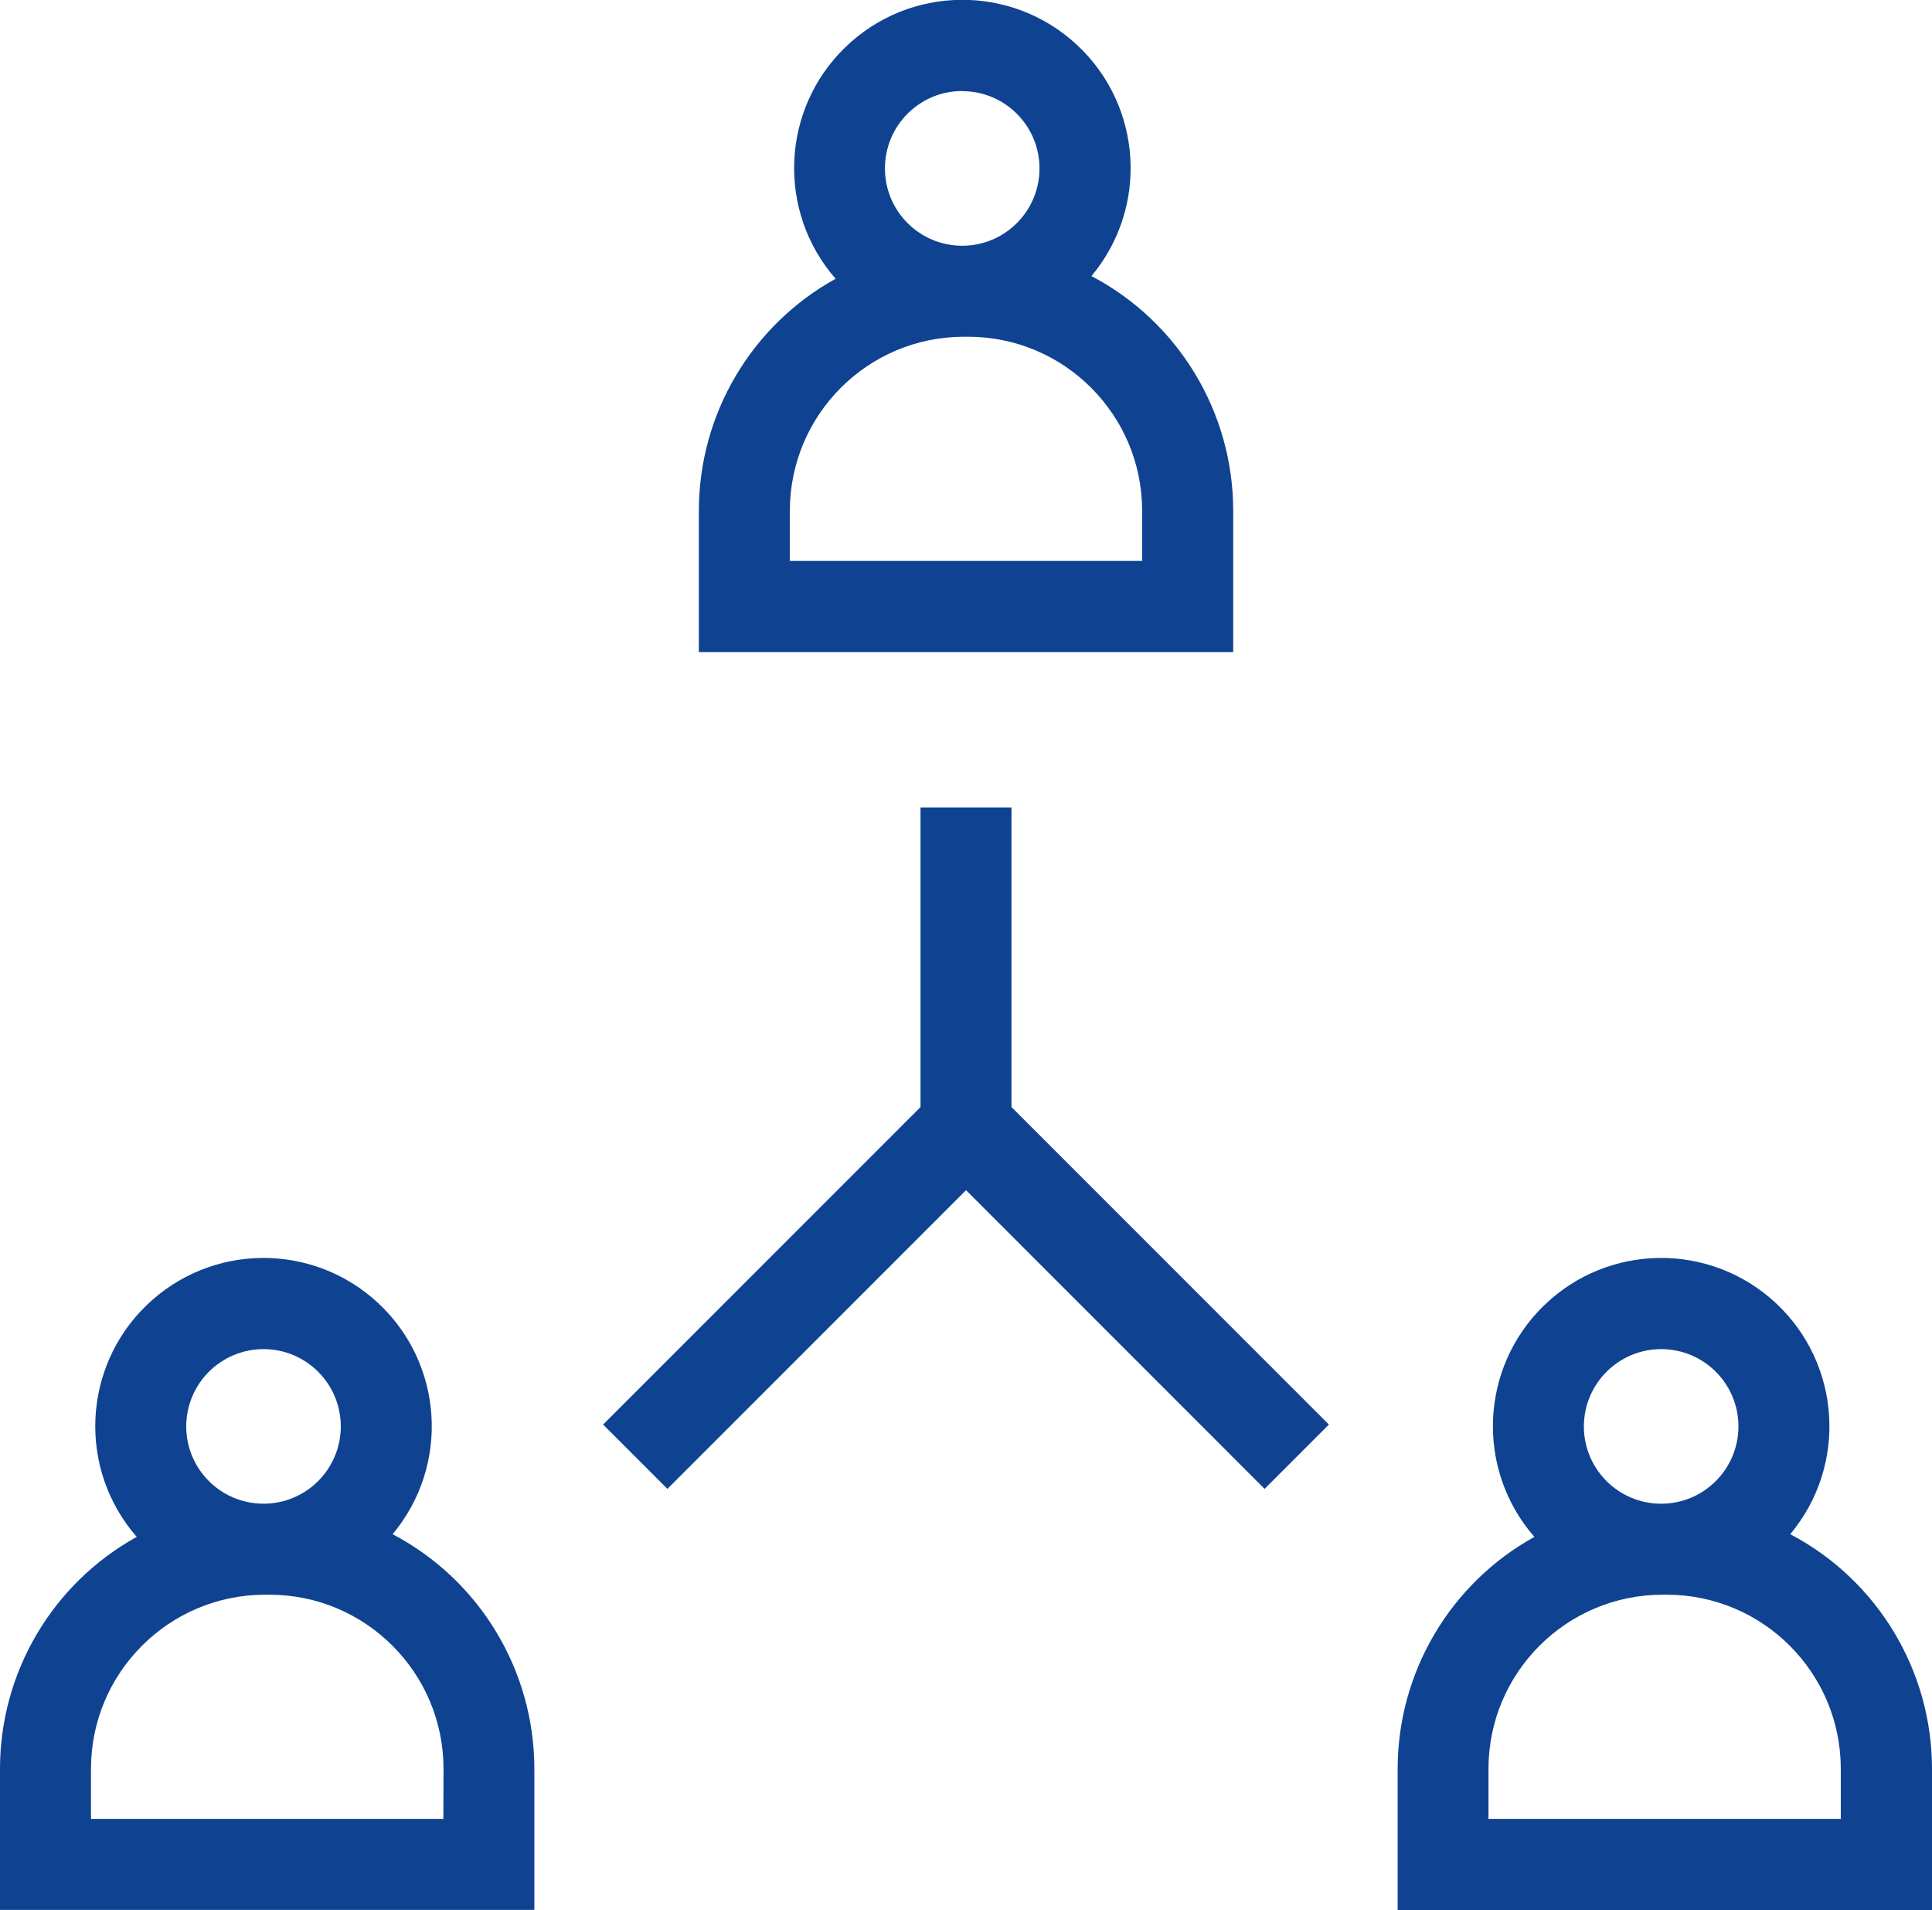
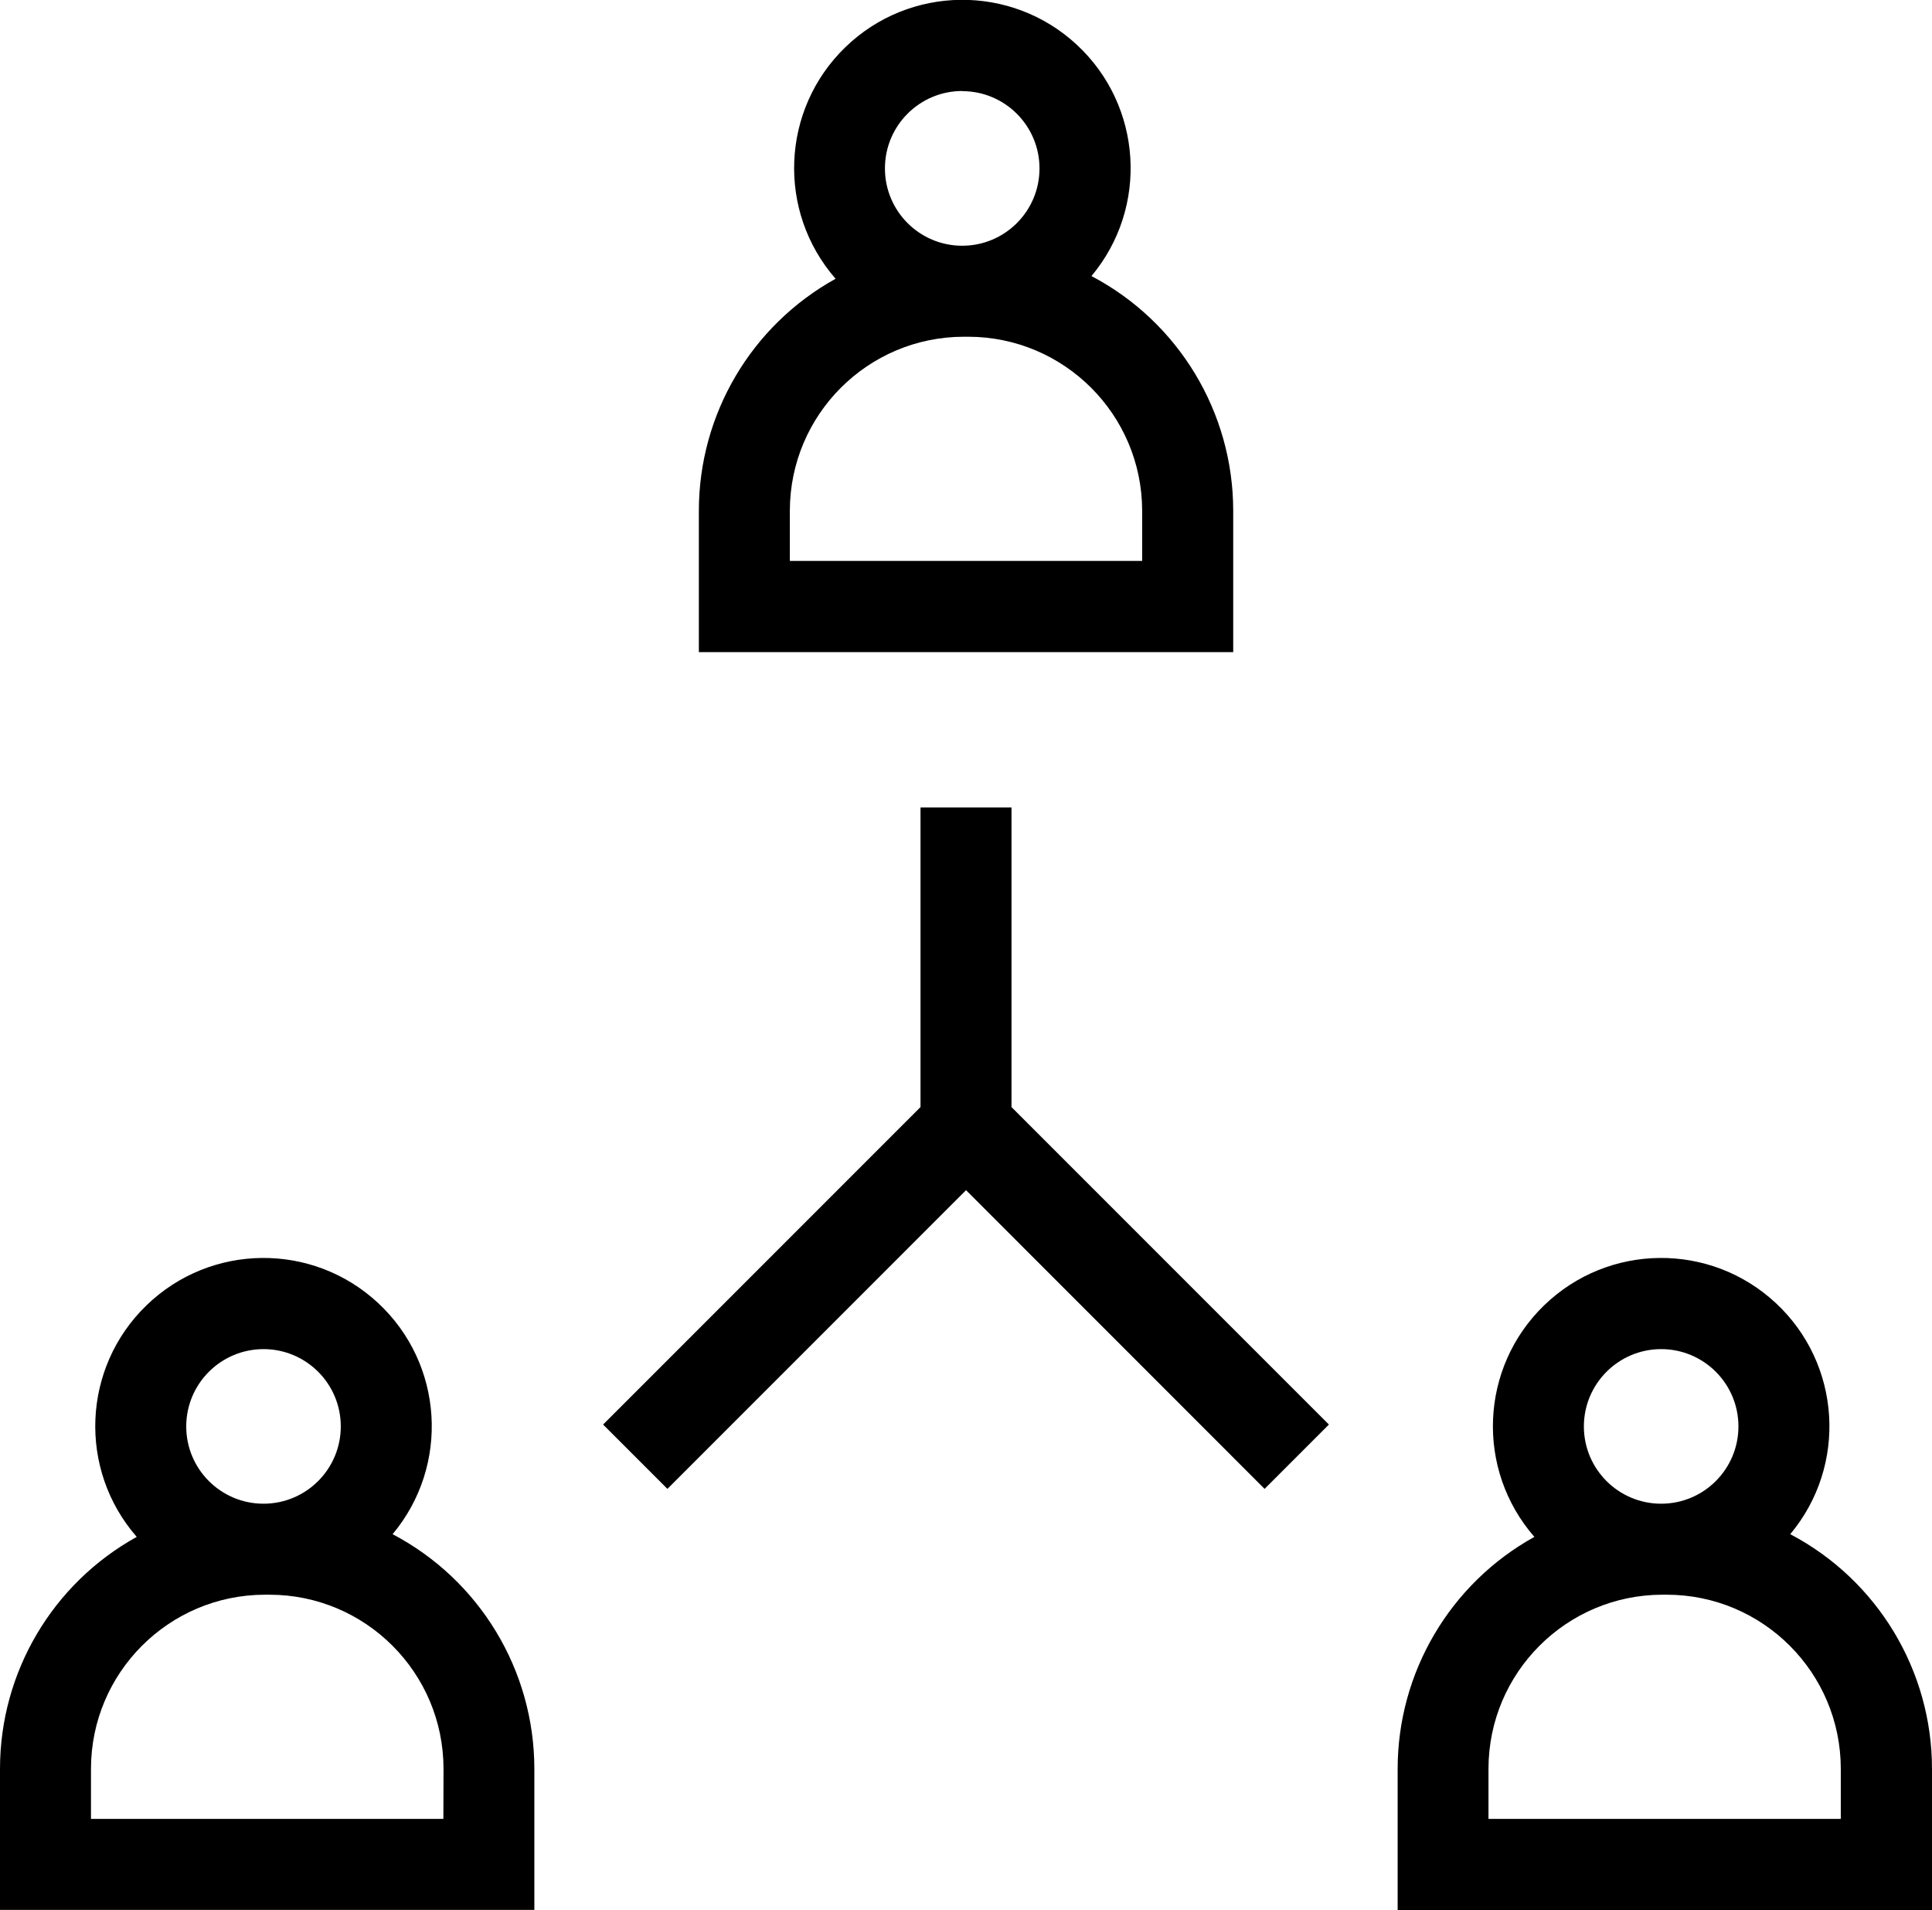
<svg xmlns="http://www.w3.org/2000/svg" width="25.801" height="25.5" viewBox="0 0 25.801 25.5">
  <g id="network" transform="translate(0 -1.86)">
    <g id="Group_1564" data-name="Group 1564" transform="translate(0 1.86)">
-       <path id="Path_2637" data-name="Path 2637" d="M122.351,8.677a3.541,3.541,0,0,0-1.893-3.131,2.247,2.247,0,1,0-3.417.036,3.541,3.541,0,0,0-1.826,3.1v1.885h7.136Zm-3.617-5.6A1.032,1.032,0,1,1,117.7,4.107,1.033,1.033,0,0,1,118.734,3.075Zm2.4,6.272H116.43v-.67a2.326,2.326,0,0,1,2.323-2.323h.059a2.326,2.326,0,0,1,2.323,2.323v.67Z" transform="translate(-105.882 -1.86)" fill="#0f4392" />
-       <path id="Path_2638" data-name="Path 2638" d="M5.243,212.926a2.247,2.247,0,1,0-3.417.036A3.54,3.54,0,0,0,0,216.057v1.885H7.136v-1.885A3.541,3.541,0,0,0,5.243,212.926Zm-1.724-2.471a1.032,1.032,0,1,1-1.032,1.032A1.033,1.033,0,0,1,3.519,210.455Zm2.4,6.272H1.215v-.67a2.326,2.326,0,0,1,2.323-2.323H3.6a2.326,2.326,0,0,1,2.323,2.323S5.921,216.727,5.921,216.727Z" transform="translate(0 -192.442)" fill="#0f4392" />
-       <path id="Path_2639" data-name="Path 2639" d="M235.673,212.926a2.247,2.247,0,1,0-3.417.036,3.541,3.541,0,0,0-1.826,3.1v1.885h7.136v-1.885A3.541,3.541,0,0,0,235.673,212.926Zm-1.724-2.471a1.032,1.032,0,1,1-1.032,1.032A1.033,1.033,0,0,1,233.949,210.455Zm2.4,6.272h-4.706v-.67a2.326,2.326,0,0,1,2.323-2.323h.059a2.326,2.326,0,0,1,2.323,2.323v.67Z" transform="translate(-211.765 -192.442)" fill="#0f4392" />
-       <path id="Path_2640" data-name="Path 2640" d="M104.883,134.949h-1.215v4l-4.239,4.239.859.859,3.988-3.988,3.987,3.988.859-.859-4.239-4.239Z" transform="translate(-91.375 -124.168)" fill="#0f4392" />
+       <path id="Path_2637" data-name="Path 2637" d="M122.351,8.677a3.541,3.541,0,0,0-1.893-3.131,2.247,2.247,0,1,0-3.417.036,3.541,3.541,0,0,0-1.826,3.1v1.885h7.136Zm-3.617-5.6A1.032,1.032,0,1,1,117.7,4.107,1.033,1.033,0,0,1,118.734,3.075Zm2.4,6.272H116.43v-.67a2.326,2.326,0,0,1,2.323-2.323h.059a2.326,2.326,0,0,1,2.323,2.323v.67Z" transform="translate(-105.882 -1.86)" fill="$curriki-main-blue" />
+       <path id="Path_2638" data-name="Path 2638" d="M5.243,212.926a2.247,2.247,0,1,0-3.417.036A3.54,3.54,0,0,0,0,216.057v1.885H7.136v-1.885A3.541,3.541,0,0,0,5.243,212.926Zm-1.724-2.471a1.032,1.032,0,1,1-1.032,1.032A1.033,1.033,0,0,1,3.519,210.455Zm2.4,6.272H1.215v-.67a2.326,2.326,0,0,1,2.323-2.323H3.6a2.326,2.326,0,0,1,2.323,2.323S5.921,216.727,5.921,216.727Z" transform="translate(0 -192.442)" fill="$curriki-main-blue" />
+       <path id="Path_2639" data-name="Path 2639" d="M235.673,212.926a2.247,2.247,0,1,0-3.417.036,3.541,3.541,0,0,0-1.826,3.1v1.885h7.136v-1.885A3.541,3.541,0,0,0,235.673,212.926Zm-1.724-2.471a1.032,1.032,0,1,1-1.032,1.032A1.033,1.033,0,0,1,233.949,210.455Zm2.4,6.272h-4.706v-.67a2.326,2.326,0,0,1,2.323-2.323h.059a2.326,2.326,0,0,1,2.323,2.323v.67Z" transform="translate(-211.765 -192.442)" fill="$curriki-main-blue" />
+       <path id="Path_2640" data-name="Path 2640" d="M104.883,134.949h-1.215v4l-4.239,4.239.859.859,3.988-3.988,3.987,3.988.859-.859-4.239-4.239Z" transform="translate(-91.375 -124.168)" fill="$curriki-main-blue" />
    </g>
  </g>
</svg>
